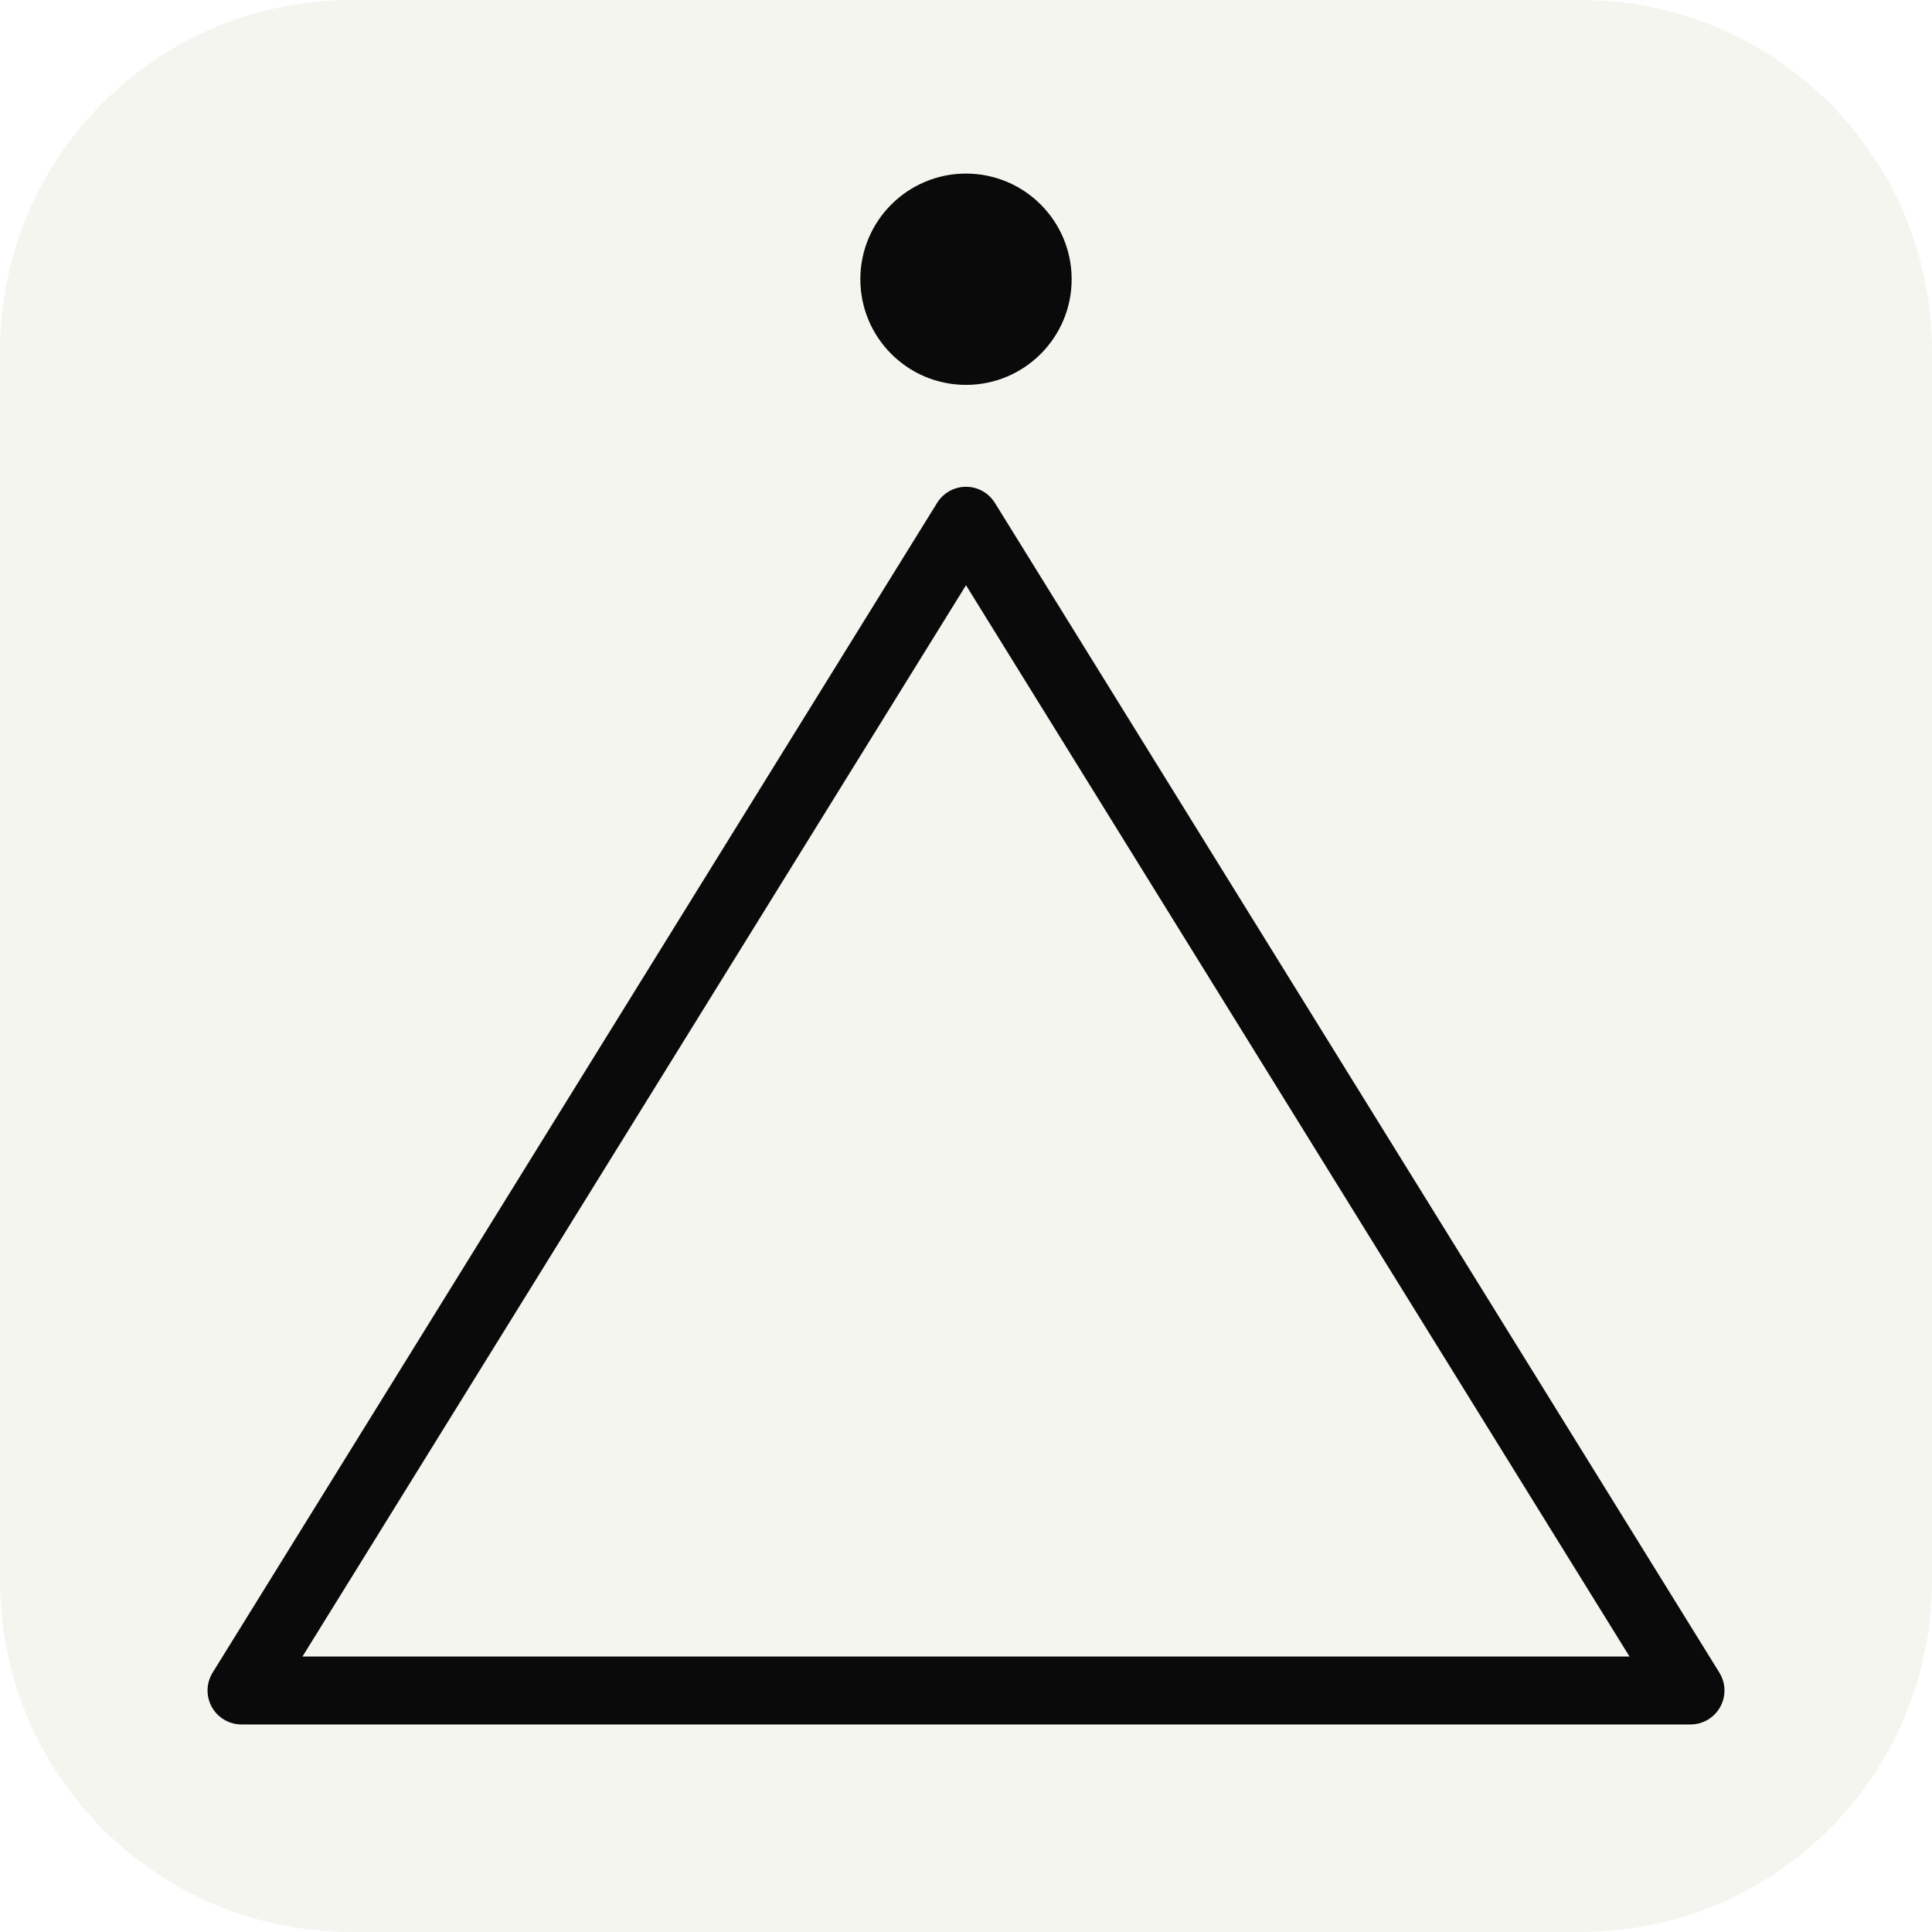
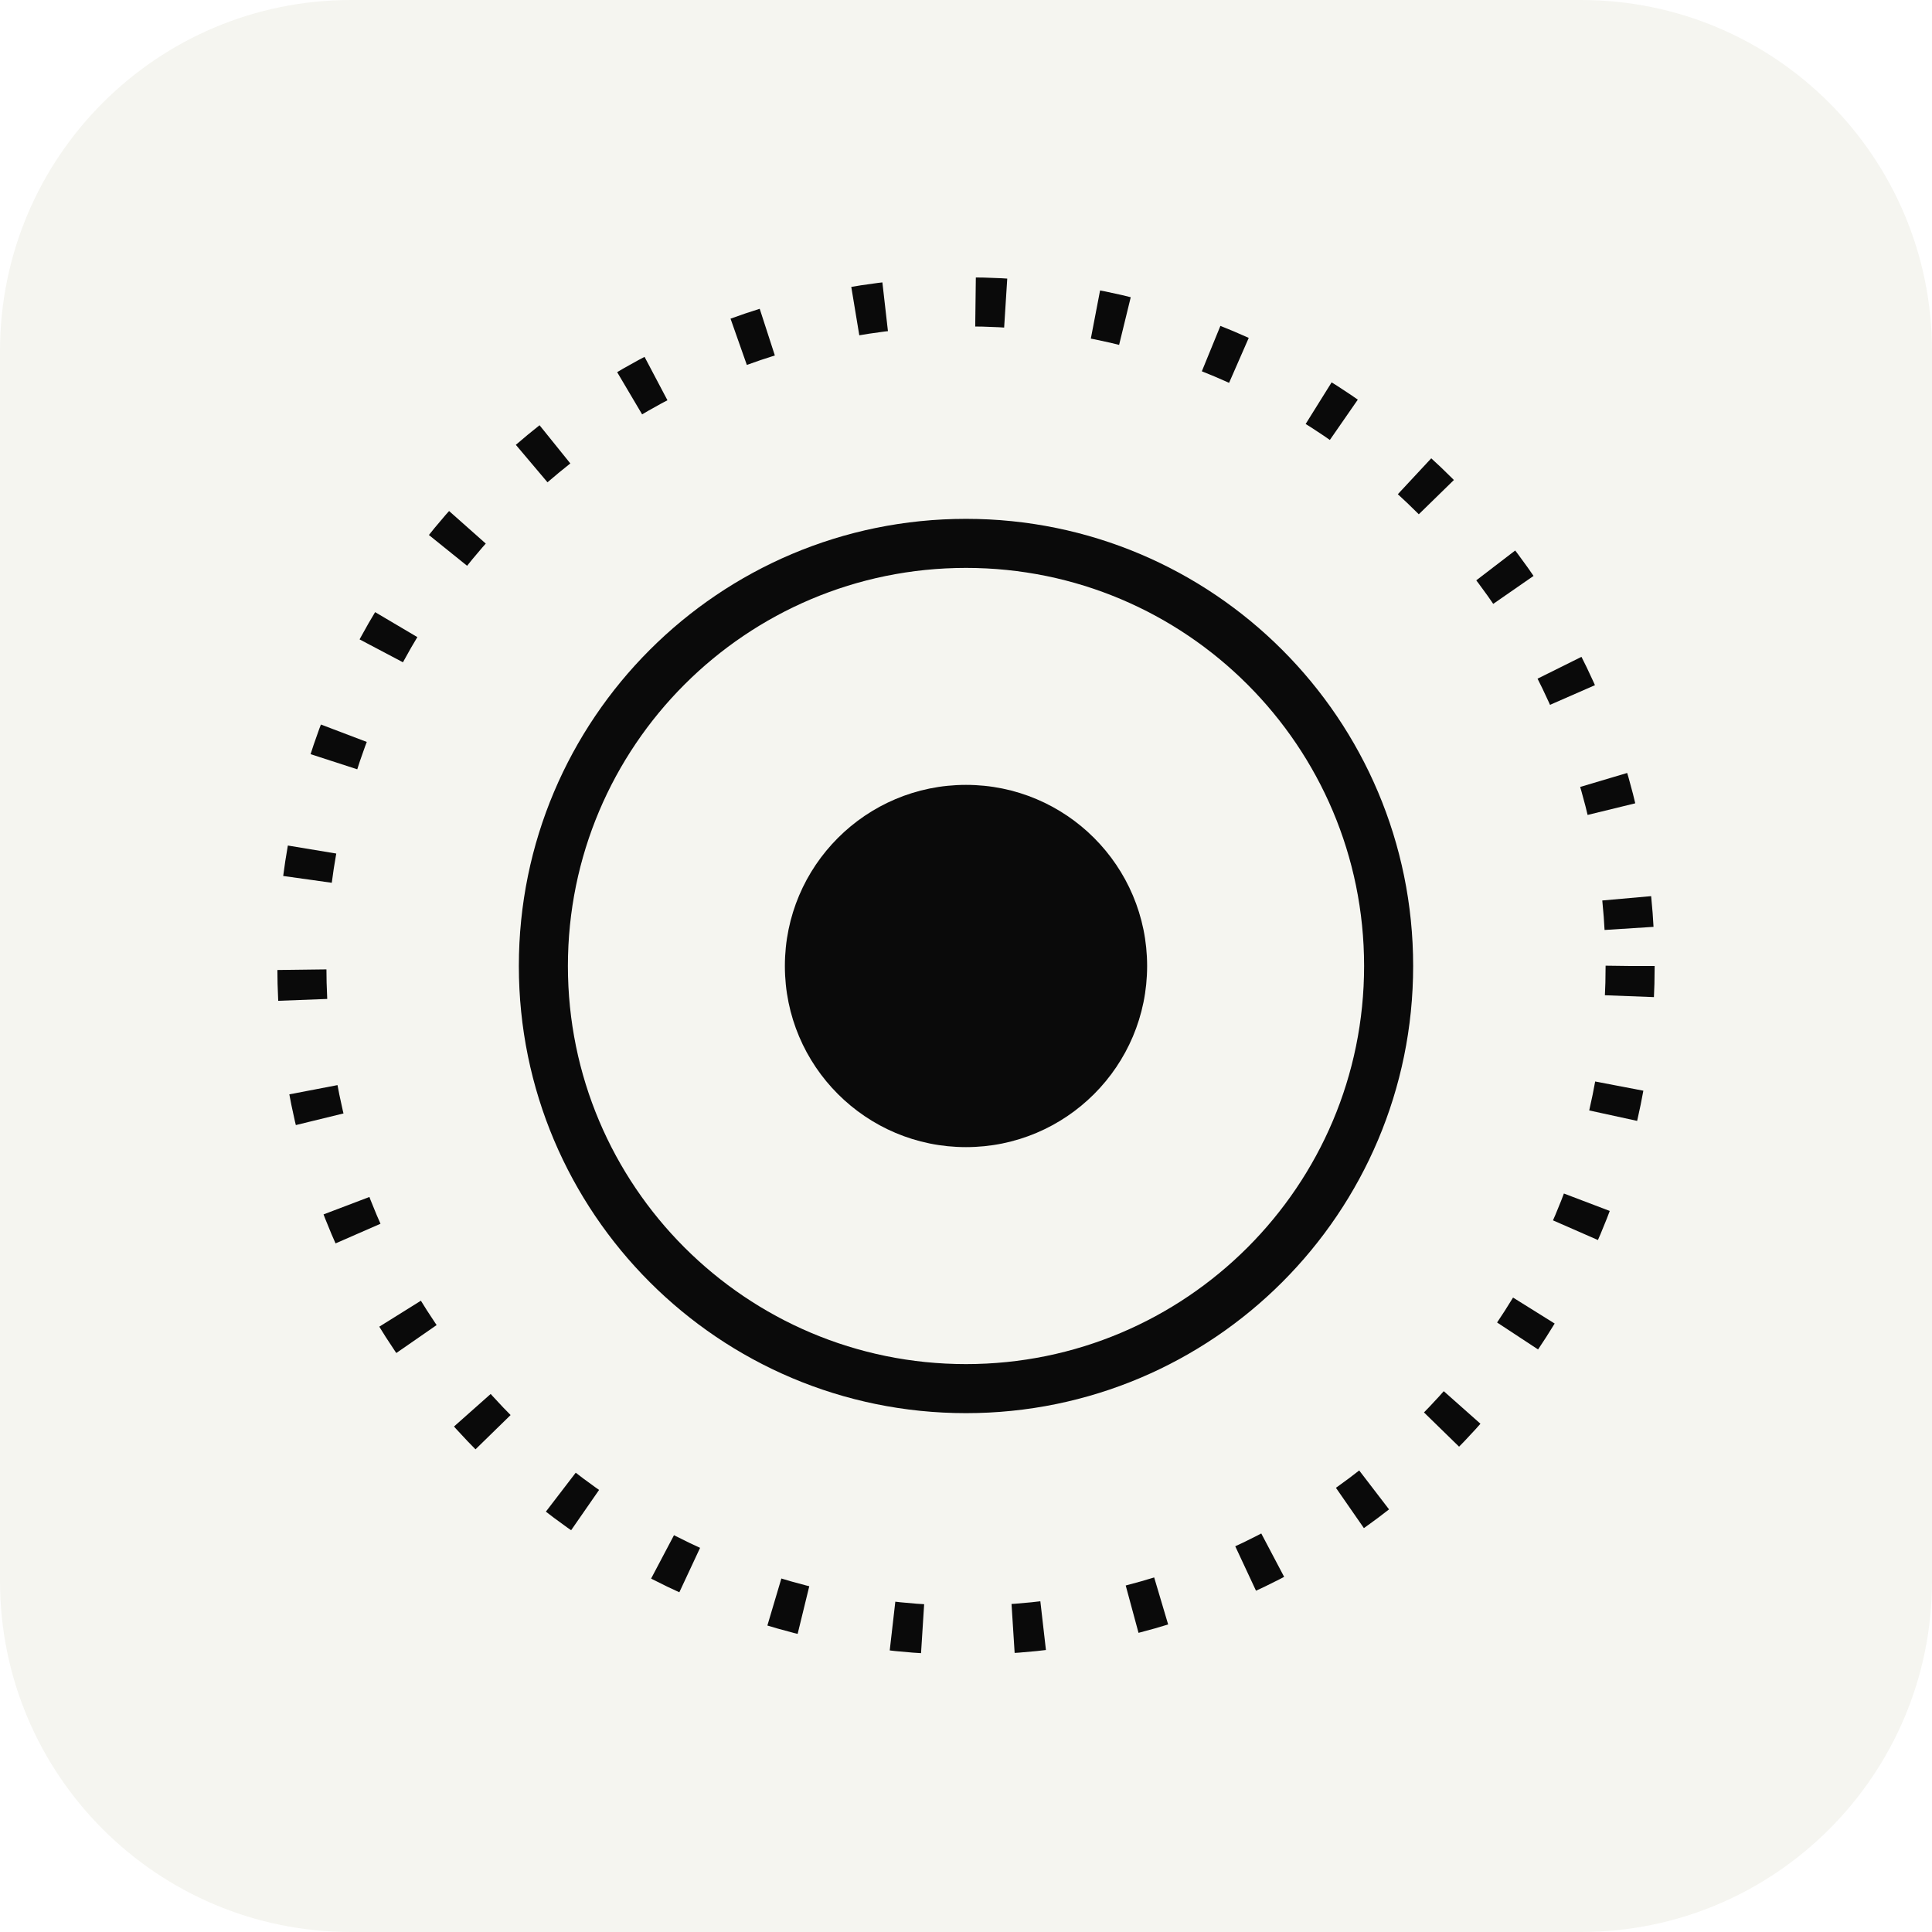
<svg xmlns="http://www.w3.org/2000/svg" width="1024" height="1024" viewBox="0 0 1024 1024">
  <defs>
    <clipPath id="squircle-clip">
      <rect width="1024" height="1024" rx="186" ry="186" />
    </clipPath>
  </defs>
  <g clip-path="url(#squircle-clip)">
    <rect width="1024" height="1024" fill="#f5f5f0" />
-     <circle cx="512" cy="148" r="56" fill="#0a0a0a" />
-     <path d="M 512 276 L 896 896 L 128 896 Z" fill="none" stroke="#0a0a0a" stroke-width="36" stroke-linejoin="round" stroke-linecap="round" />
+     <g fill="none" stroke="#0a0a0a" stroke-width="26">
+       <circle cx="512" cy="512" r="352" stroke-dasharray="16 48" />
+       <circle cx="512" cy="512" r="224" />
+       <circle cx="512" cy="512" r="96" fill="#0a0a0a" stroke="none" />
+     </g>
  </g>
</svg>
